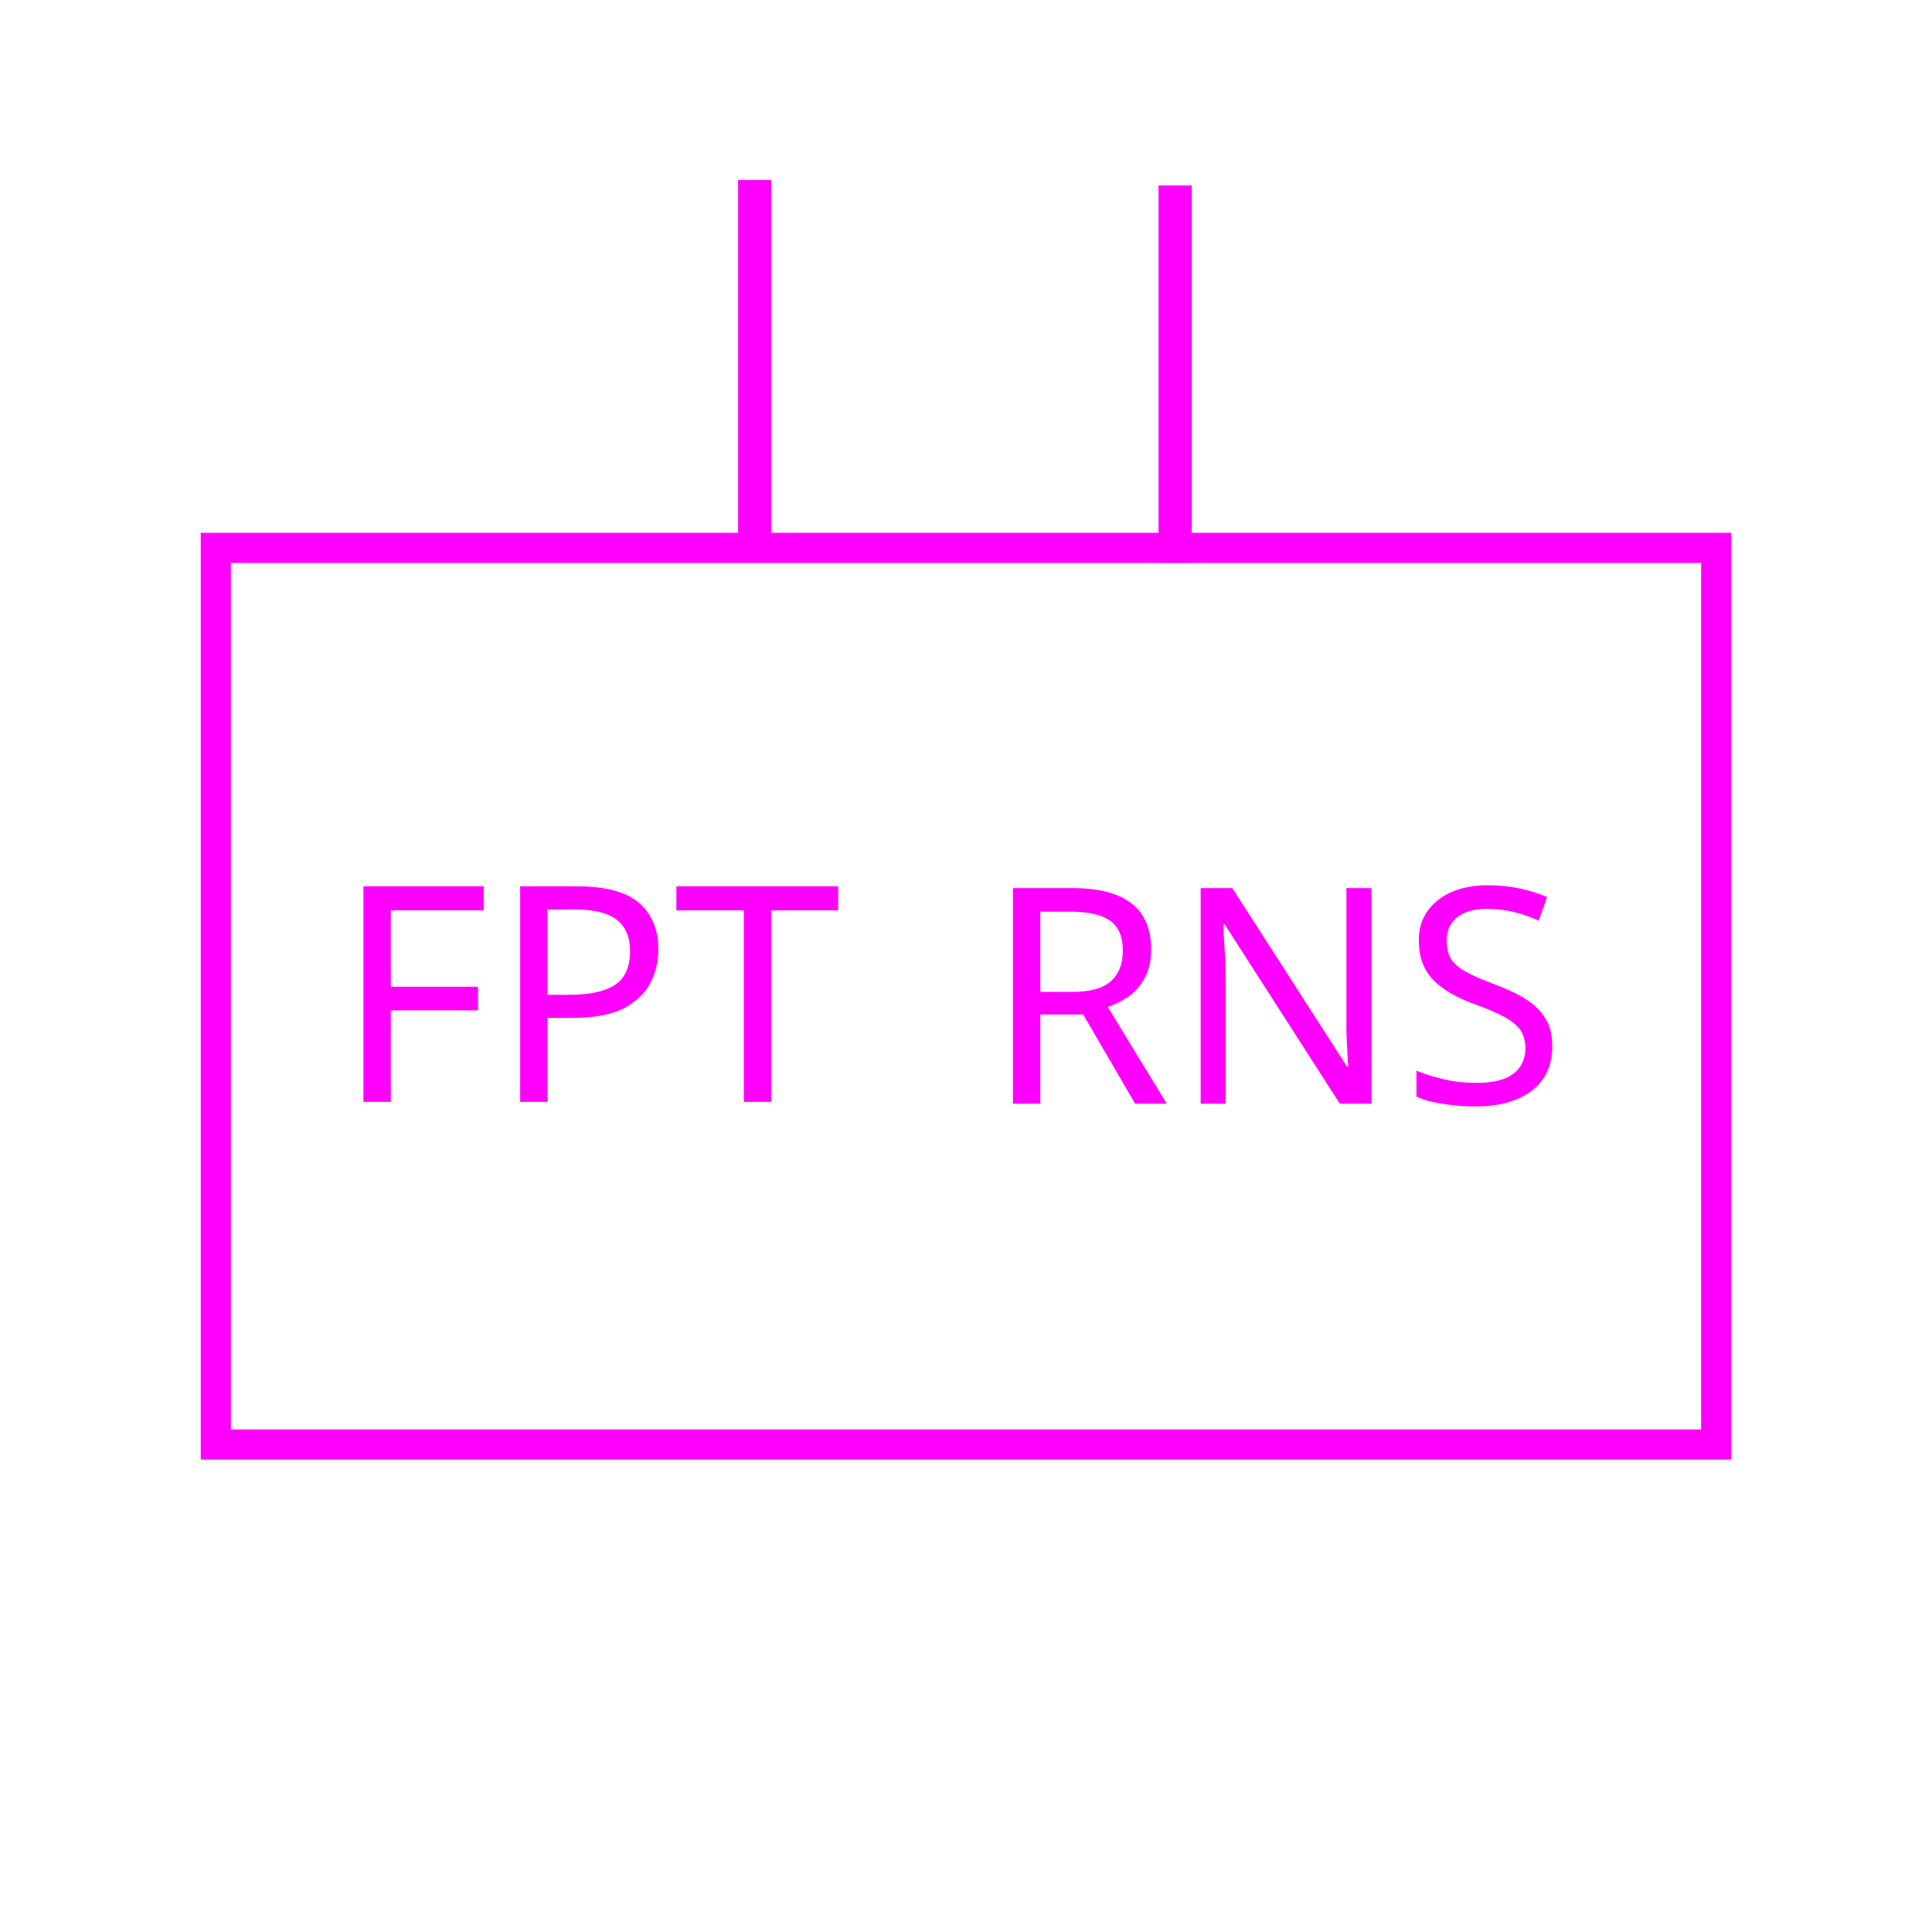
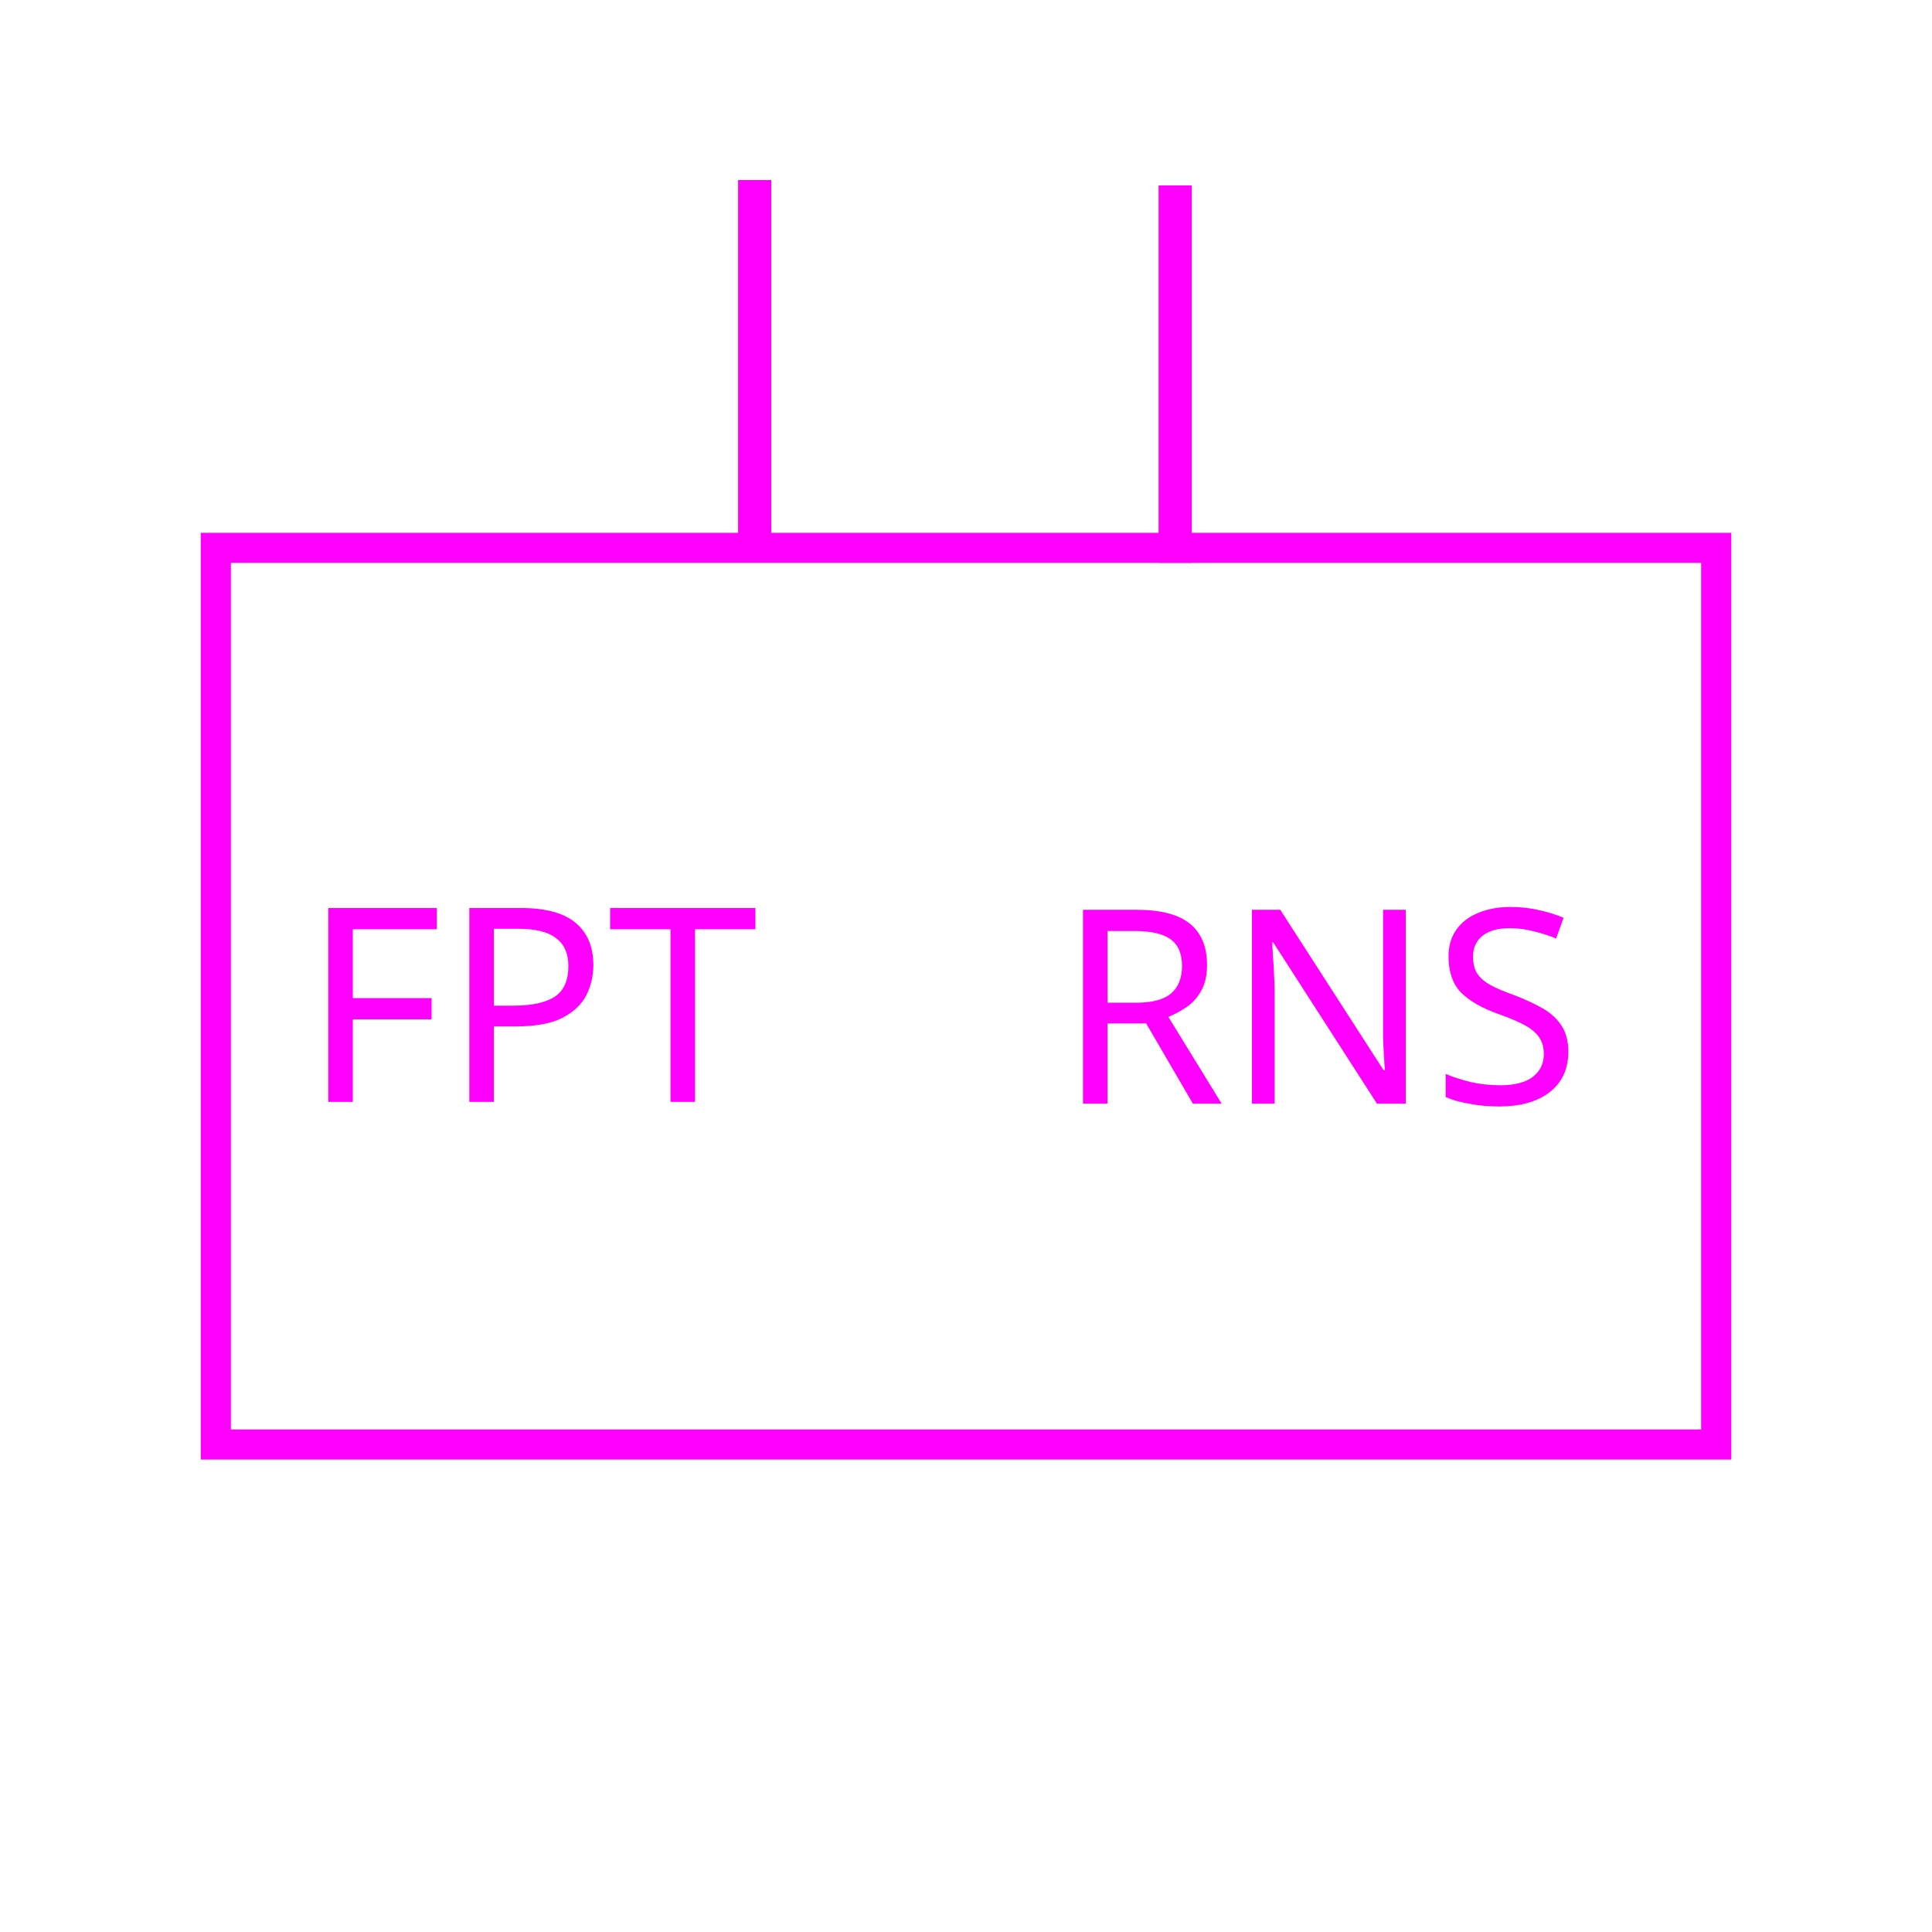
<svg xmlns="http://www.w3.org/2000/svg" width="64" height="64" id="svg2" version="1.1">
  <defs id="defs4" />
  <g id="layer1" transform="translate(0,-988.3622)">
    <rect style="fill:none;stroke:#ff00ff;stroke-width:0.998;stroke-linecap:butt;stroke-linejoin:miter;stroke-miterlimit:4;stroke-opacity:1;stroke-dasharray:none;stroke-dashoffset:0" id="rect2987" width="49.702" height="29.702" x="7.149" y="1006.511" />
    <path style="fill:none;stroke:#ff00ff;stroke-width:1.1;stroke-linecap:butt;stroke-linejoin:miter;stroke-miterlimit:4;stroke-opacity:1;stroke-dasharray:none;stroke-dashoffset:0" d="m 38.929,1007.005 0,-12.5 0,0 0,0" id="path3797" />
    <flowRoot xml:space="preserve" id="flowRoot3818" style="fill:black;stroke:none;stroke-opacity:1;stroke-width:1px;stroke-linejoin:miter;stroke-linecap:butt;fill-opacity:1;font-family:Sans;font-style:normal;font-weight:normal;font-size:6px;line-height:125%;letter-spacing:0px;word-spacing:0px">
      <flowRegion id="flowRegion3820">
        <rect id="rect3822" width="140" height="96.071" x="-19.643" y="-12.786" style="font-size:6px" />
      </flowRegion>
      <flowPara id="flowPara3824" />
    </flowRoot>
    <text xml:space="preserve" style="font-size:40px;font-style:normal;font-weight:normal;line-height:125%;letter-spacing:0px;word-spacing:0px;fill:#ff00ff;fill-opacity:1;stroke:none;font-family:Sans" x="11.071" y="1024.862" id="text3826">
-       <tspan id="tspan3828" x="11.071" y="1024.862" style="font-size:10px;fill:#ff00ff;fill-opacity:1">FPT</tspan>
+       <tspan id="tspan3828" x="10" y="1024.862" style="font-size:9px;fill:#ff00ff;fill-opacity:1">FPT</tspan>
    </text>
    <text xml:space="preserve" style="font-size:40px;font-style:normal;font-weight:normal;line-height:125%;letter-spacing:0px;word-spacing:0px;fill:#ff00ff;fill-opacity:1;stroke:none;font-family:Sans" x="32.586" y="1024.922" id="text3826-2">
-       <tspan id="tspan3828-0" x="32.586" y="1024.922" style="font-size:10px;fill:#ff00ff;fill-opacity:1">RNS</tspan>
+       <tspan id="tspan3828-0" x="35" y="1024.922" style="font-size:9px;fill:#ff00ff;fill-opacity:1">RNS</tspan>
    </text>
    <path style="fill:none;stroke:#ff00ff;stroke-width:1.1;stroke-linecap:butt;stroke-linejoin:miter;stroke-miterlimit:4;stroke-opacity:1;stroke-dasharray:none;stroke-dashoffset:0" d="m 25,1006.827 0,-12.5 0,0 0,0" id="path3797-9" />
  </g>
</svg>
